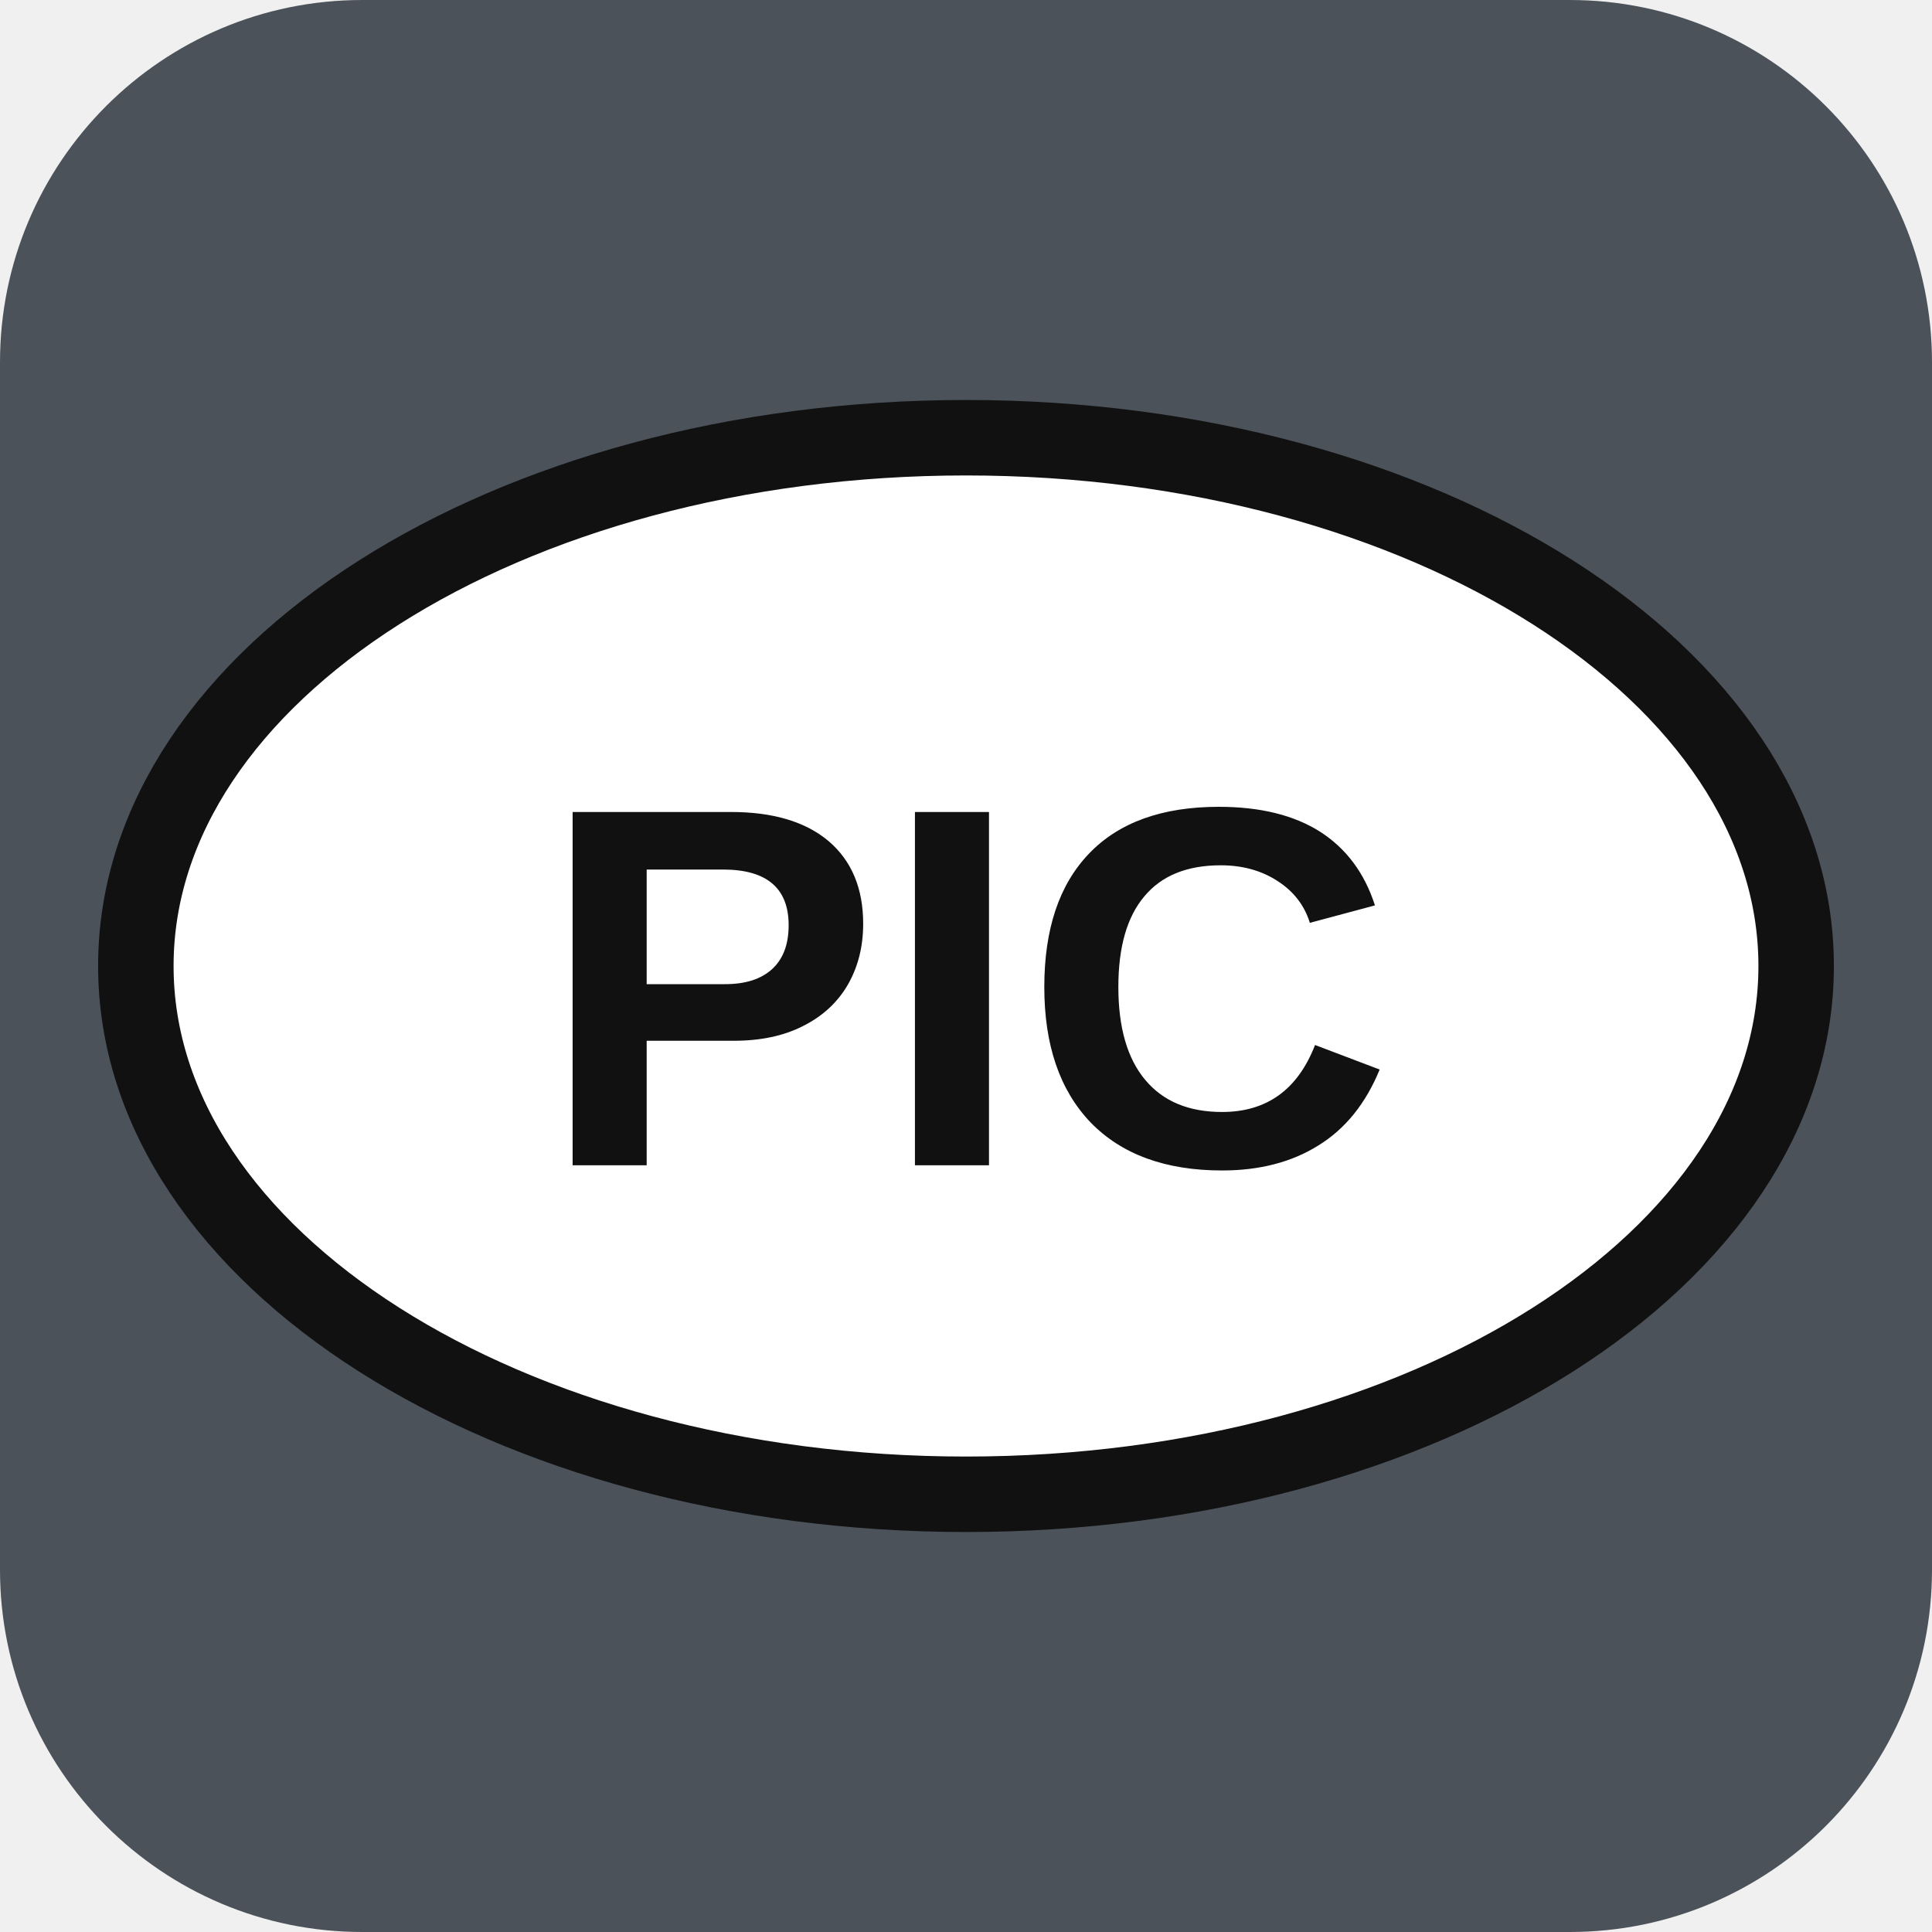
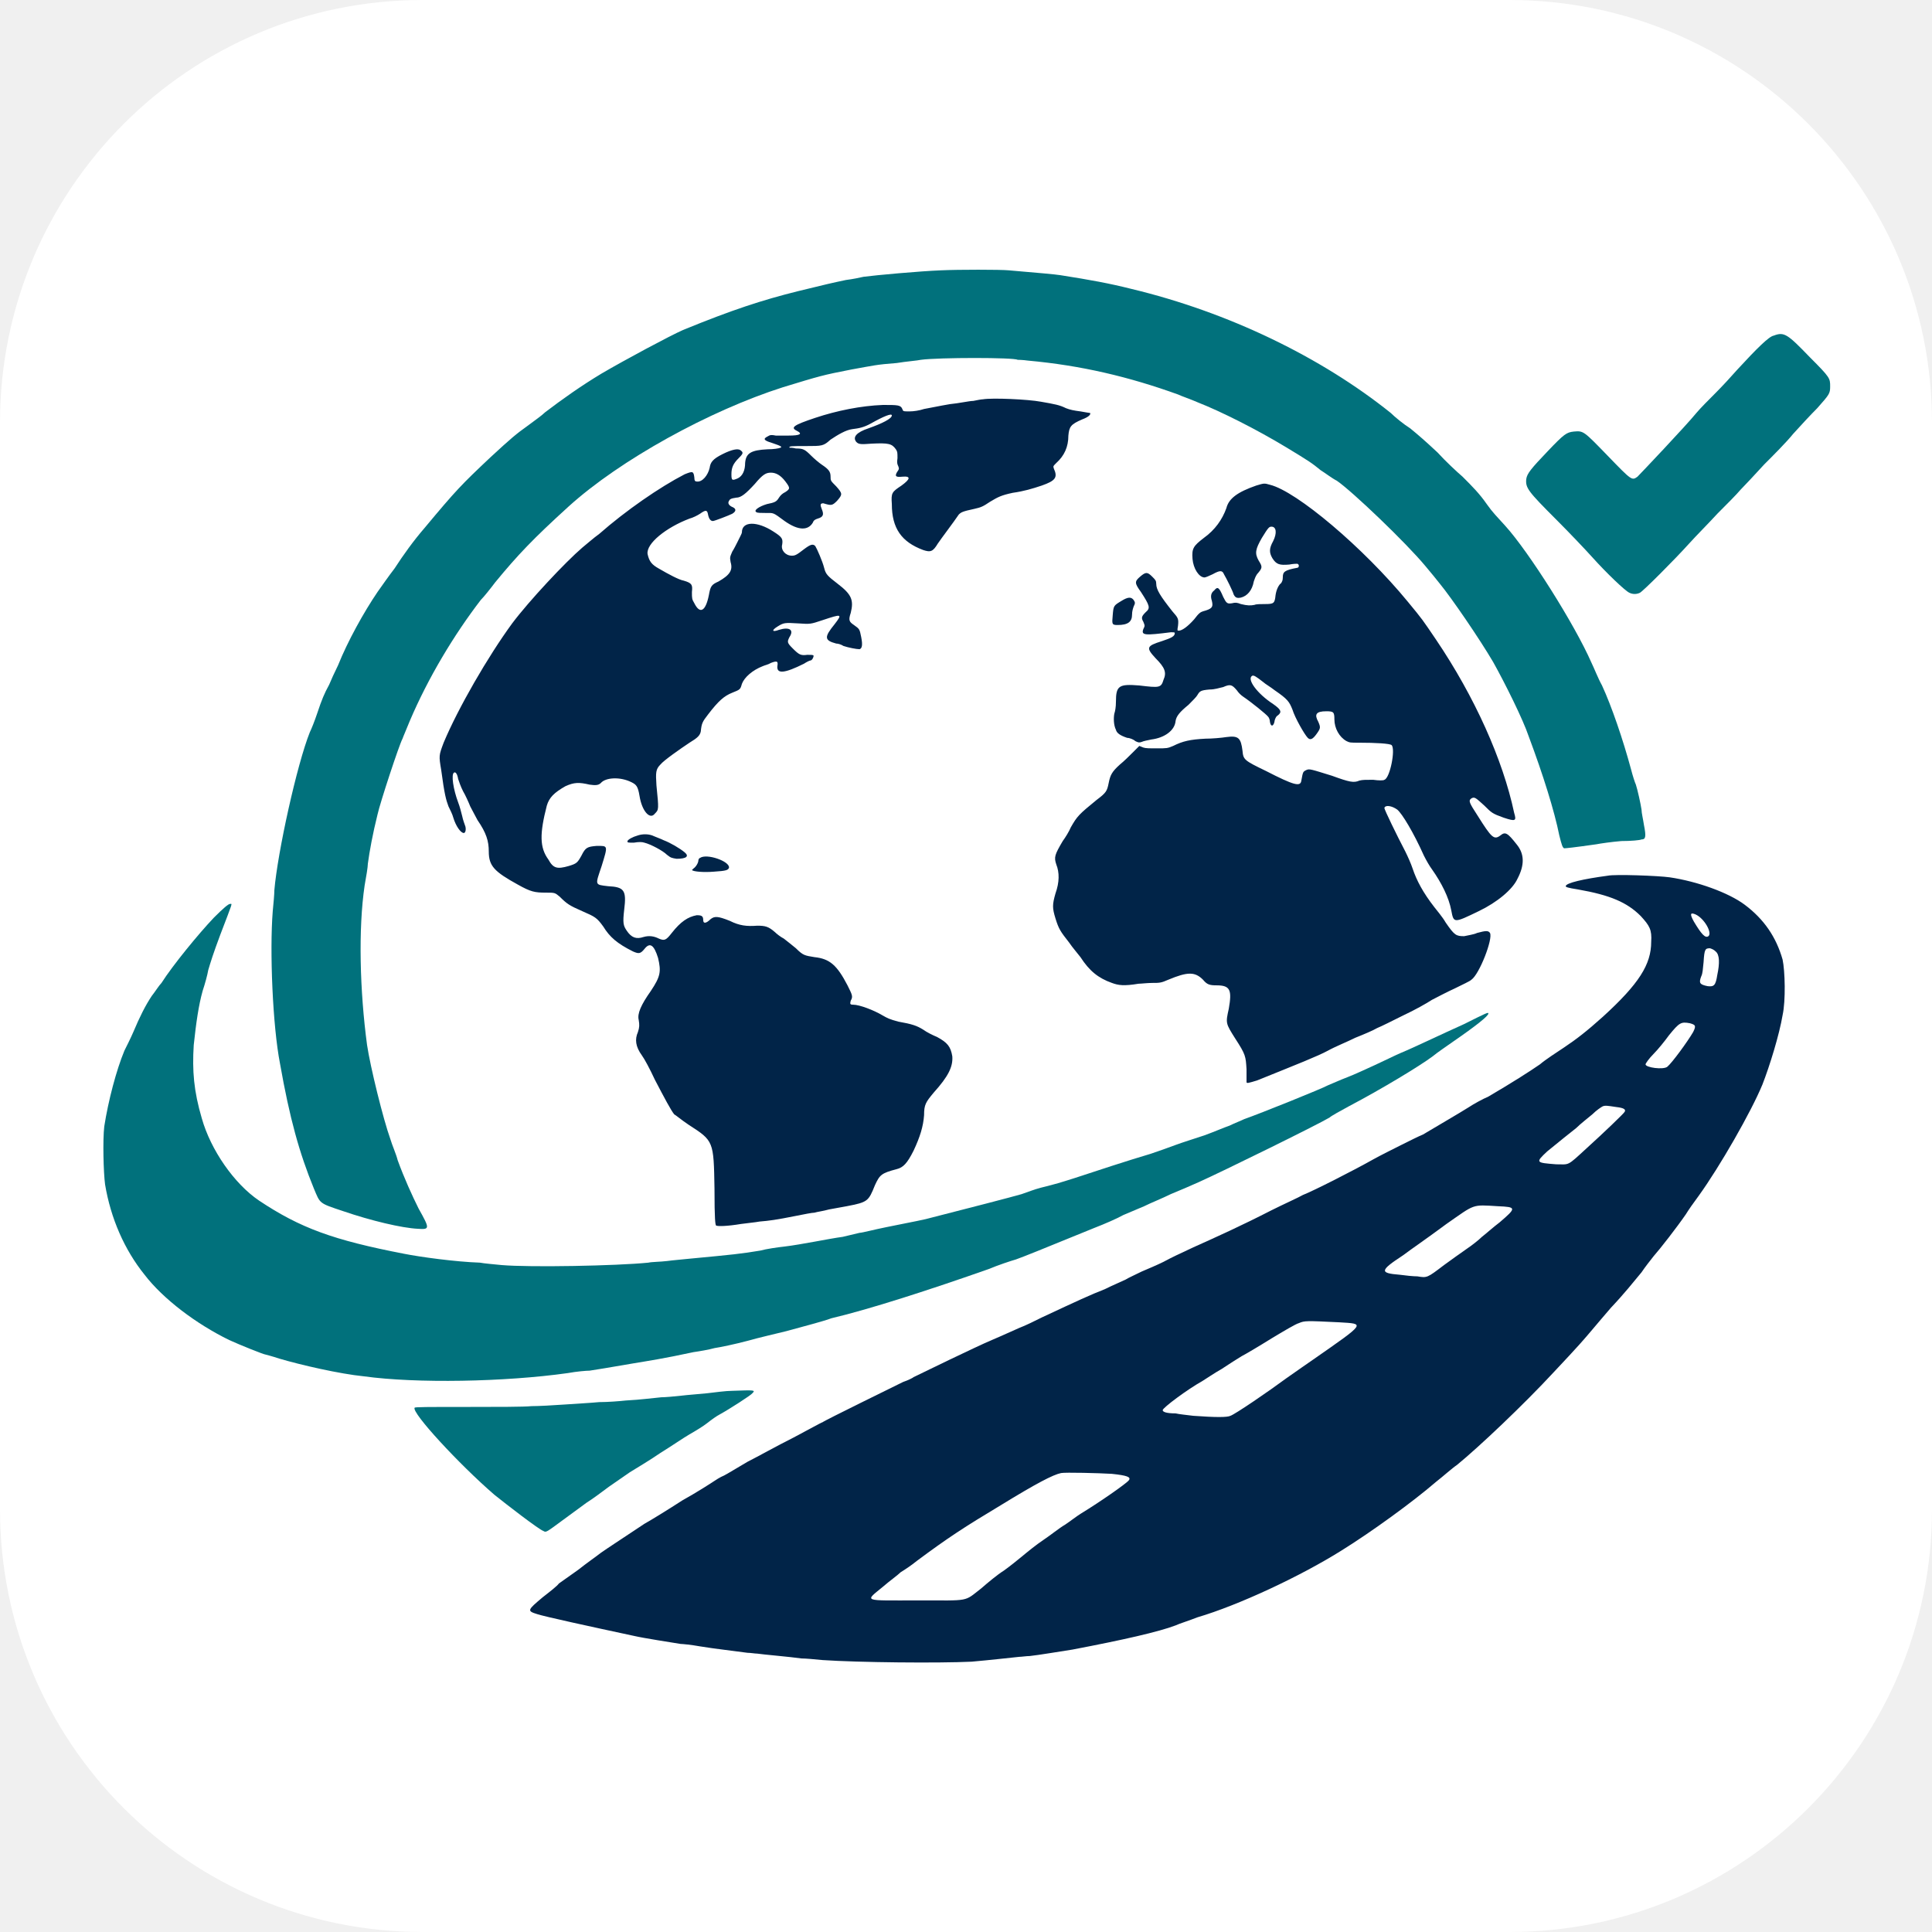
<svg xmlns="http://www.w3.org/2000/svg" viewBox="0 0 64 64">
-   <rect width="64" height="64" rx="12" fill="#4b525a" />
-   <ellipse cx="32" cy="32" rx="27.5" ry="17.5" fill="#fff" stroke="#111" stroke-width="2.5" />
-   <text x="32" y="38.6" text-anchor="middle" font-family="Arial, Helvetica, sans-serif" font-weight="900" font-size="17" fill="#111">PIC</text>
+   <rect width="64" height="64" rx="14" fill="#fff" />
+   <svg x="3" y="7" width="58" height="50" viewBox="6 5 543 440">
+     <g transform="translate(0 450) scale(.25 -.25)">
+       <path fill="#01717c" d="M1079 1763 c-26 -1 -81 -6 -96 -8 -4 -1 -14 -3 -22 -4 -19 -4 -23 -5 -60 -14 -44 -11 -81 -23 -142 -48 -16 -7 -72 -37 -101 -54 -25 -15 -49 -32 -70 -48 -4 -4 -14 -11 -22 -17 -14 -10 -20 -15 -46 -39 -36 -34 -42 -40 -82 -88 -13 -15 -26 -33 -37 -50 -7 -9 -16 -22 -21 -29 -17 -25 -37 -61 -49 -91 -4 -8 -9 -19 -11 -24 -6 -11 -9 -18 -15 -36 -3 -9 -7 -19 -9 -23 -16 -40 -40 -149 -44 -196 0 -5 -1 -16 -2 -26 -4 -50 0 -143 9 -189 12 -68 24 -111 42 -155 8 -19 6 -18 36 -28 35 -12 73 -21 93 -22 15 -1 15 0 1 25 -8 16 -18 38 -26 60 -2 8 -7 19 -9 26 -9 25 -25 90 -29 117 -9 67 -11 144 -3 198 2 11 4 23 4 27 2 15 6 37 12 61 3 14 27 87 31 94 1 3 5 12 9 22 23 54 55 107 88 150 4 4 12 14 18 22 28 34 47 54 91 94 64 58 175 119 266 148 46 14 49 15 85 22 28 5 30 6 56 8 12 2 26 3 30 4 22 3 116 3 120 0 0 0 6 0 13 -1 66 -6 125 -20 186 -42 4 -2 16 -6 25 -10 28 -11 72 -33 110 -56 28 -17 31 -19 42 -28 5 -3 14 -10 20 -13 19 -13 86 -77 110 -106 6 -7 14 -17 18 -22 14 -17 49 -68 66 -97 14 -25 37 -71 44 -92 18 -48 32 -93 38 -123 3 -12 4 -15 6 -16 2 0 12 1 40 5 5 1 19 3 31 4 12 0 23 1 25 2 5 0 6 3 3 18 -1 7 -3 15 -3 19 -1 7 -5 25 -7 31 -1 2 -4 11 -6 19 -10 37 -24 78 -36 104 -5 9 -10 22 -13 28 -21 48 -78 138 -107 170 -10 11 -16 17 -23 27 -9 13 -18 22 -30 34 -7 6 -21 19 -31 30 -15 14 -23 21 -34 30 -8 5 -19 14 -24 19 -86 69 -201 125 -322 154 -28 7 -50 11 -88 17 -6 1 -29 3 -64 6 -10 1 -63 1 -84 0z M2112 1682 c-6 -1 -21 -16 -45 -42 -7 -8 -19 -21 -27 -29 -8 -8 -19 -19 -24 -25 -13 -16 -69 -75 -73 -79 -7 -5 -7 -5 -37 26 -30 31 -30 31 -42 30 -9 -1 -12 -3 -32 -24 -21 -22 -26 -28 -27 -35 -1 -11 2 -15 38 -51 15 -15 35 -36 44 -46 17 -19 41 -42 46 -44 4 -2 9 -2 13 0 4 2 43 41 61 61 9 10 25 26 35 37 11 11 24 24 29 30 5 5 18 19 29 31 11 11 28 28 36 38 9 10 22 24 30 32 15 17 16 18 16 27 0 10 0 11 -25 36 -28 29 -32 32 -45 27z M177 960 c-19 -20 -51 -59 -65 -81 -3 -3 -8 -11 -12 -16 -8 -12 -15 -26 -23 -45 -3 -7 -8 -17 -11 -23 -10 -24 -20 -62 -25 -94 -2 -17 -1 -57 1 -72 7 -42 24 -81 49 -112 23 -30 64 -61 105 -81 13 -6 43 -18 45 -18 0 0 8 -2 17 -5 27 -8 75 -19 105 -22 65 -9 175 -7 253 4 11 2 23 3 27 3 7 1 25 4 54 9 18 3 38 6 75 14 7 1 19 3 26 5 7 1 26 5 41 9 14 4 36 9 48 12 11 3 26 7 33 9 7 2 18 5 23 7 47 11 124 36 195 61 12 5 27 10 34 12 11 4 26 10 97 39 13 5 29 12 36 16 7 3 19 8 26 11 8 4 23 10 33 15 10 4 26 11 35 15 29 13 147 71 162 80 2 2 13 8 24 14 40 21 88 50 104 62 6 5 18 13 25 18 29 20 44 32 44 35 0 2 -2 1 -30 -13 -29 -13 -62 -29 -79 -36 -7 -3 -21 -10 -32 -15 -11 -5 -26 -12 -34 -15 -8 -3 -19 -8 -24 -10 -7 -4 -84 -35 -104 -42 -4 -2 -12 -5 -18 -8 -6 -2 -20 -8 -31 -12 -12 -4 -28 -9 -36 -12 -8 -3 -22 -8 -31 -11 -24 -7 -73 -23 -94 -30 -19 -6 -22 -7 -42 -12 -8 -2 -18 -6 -24 -8 -10 -3 -68 -18 -119 -31 -13 -3 -35 -7 -49 -10 -15 -3 -30 -7 -33 -7 -4 -1 -13 -3 -21 -5 -8 -1 -24 -4 -35 -6 -11 -2 -28 -5 -37 -6 -9 -1 -23 -3 -30 -5 -24 -4 -34 -5 -87 -10 -9 -1 -22 -2 -29 -3 -8 -1 -19 -1 -23 -2 -40 -4 -147 -6 -182 -3 -10 1 -22 2 -27 3 -30 1 -74 7 -94 11 -88 17 -129 32 -180 66 -31 21 -60 63 -71 102 -10 34 -12 59 -10 91 3 28 6 49 11 67 3 9 6 20 7 26 3 10 6 20 15 44 16 42 15 38 12 38 -2 0 -8 -5 -20 -17z M820 373 c-8 0 -22 -2 -31 -3 -9 -1 -24 -2 -32 -3 -9 -1 -20 -2 -25 -2 -11 -1 -25 -3 -44 -4 -9 -1 -23 -2 -33 -2 -10 -1 -29 -2 -43 -3 -14 -1 -32 -2 -41 -2 -9 -1 -44 -1 -80 -1 -49 0 -65 0 -65 -1 -4 -6 55 -70 99 -108 15 -12 55 -43 61 -45 3 -2 4 -1 23 13 8 6 22 16 30 22 8 5 20 14 28 20 7 5 19 13 26 18 8 5 25 15 38 24 13 8 29 19 36 23 7 4 17 10 22 14 5 4 12 9 16 11 11 6 39 24 40 26 4 4 3 4 -25 3z" />
+       <path fill="#012448" d="M1131 1603 c-2 0 -7 -1 -12 -2 -5 0 -18 -3 -29 -4 -12 -2 -26 -5 -32 -6 -6 -2 -13 -3 -18 -3 -8 0 -8 0 -9 3 -2 5 -6 5 -24 5 -27 -1 -57 -7 -84 -16 -27 -9 -31 -12 -23 -16 8 -4 4 -6 -10 -6 -5 0 -12 0 -16 0 -5 1 -7 1 -10 -1 -6 -3 -5 -5 5 -8 12 -4 13 -5 11 -6 -2 -1 -9 -2 -16 -2 -21 -1 -27 -5 -28 -17 0 -9 -3 -16 -9 -19 -7 -3 -8 -3 -8 5 0 8 2 13 9 20 6 6 6 7 2 10 -3 2 -10 1 -22 -5 -12 -6 -15 -10 -16 -17 -2 -9 -9 -18 -16 -17 -2 0 -3 1 -3 5 -1 8 -2 8 -12 4 -31 -16 -73 -45 -106 -74 -7 -5 -16 -13 -21 -17 -21 -18 -66 -66 -87 -94 -30 -41 -67 -105 -85 -148 -6 -16 -6 -16 -3 -34 4 -30 6 -37 9 -45 2 -4 5 -10 6 -14 3 -10 9 -19 13 -19 2 0 3 4 2 8 -1 3 -3 8 -4 13 -1 4 -3 12 -5 17 -6 16 -9 35 -5 37 2 1 4 -2 5 -8 1 -3 3 -9 6 -15 3 -5 7 -14 9 -19 3 -6 7 -13 9 -17 11 -16 14 -26 14 -39 0 -18 7 -25 36 -41 16 -9 21 -10 35 -10 11 0 11 0 17 -5 9 -9 12 -11 28 -18 16 -7 18 -8 26 -19 8 -13 17 -21 37 -31 7 -3 9 -3 14 3 7 9 12 5 17 -11 4 -17 3 -23 -9 -41 -12 -17 -17 -28 -15 -36 1 -6 1 -9 -1 -15 -4 -9 -3 -18 5 -29 3 -4 10 -17 16 -30 12 -23 20 -38 24 -43 2 -1 9 -7 18 -13 31 -20 31 -20 32 -79 0 -39 1 -45 2 -46 2 -1 13 -1 31 2 7 1 18 2 23 3 12 1 20 2 45 7 10 2 20 4 23 4 3 1 11 2 18 4 6 1 16 3 22 4 26 5 27 6 35 26 6 13 8 15 27 20 8 2 13 7 21 23 8 17 12 30 13 44 0 13 2 16 12 28 18 20 24 32 23 45 -2 12 -6 17 -19 24 -5 2 -13 6 -17 9 -8 5 -14 7 -31 10 -11 3 -13 4 -20 8 -10 6 -28 13 -36 13 -4 0 -4 1 -3 5 3 5 2 7 -4 19 -13 25 -22 33 -41 35 -12 2 -14 2 -23 11 -5 4 -11 9 -15 12 -4 2 -9 6 -11 8 -8 7 -12 8 -22 8 -13 -1 -22 0 -34 6 -15 6 -19 6 -24 2 -5 -5 -9 -6 -9 -1 0 5 -2 6 -8 6 -11 -2 -20 -8 -31 -22 -7 -9 -9 -10 -16 -7 -6 3 -12 4 -19 2 -9 -3 -15 -1 -21 8 -4 6 -5 9 -3 26 3 24 0 28 -20 29 -17 2 -16 1 -8 25 8 26 8 25 -6 25 -12 -1 -14 -2 -19 -12 -5 -9 -6 -10 -16 -13 -14 -4 -19 -3 -25 8 -11 15 -11 32 -2 67 3 10 9 16 23 24 11 5 17 5 30 2 7 -1 11 -1 14 2 6 7 24 8 38 1 6 -3 8 -5 10 -17 3 -19 13 -30 19 -22 5 5 5 5 2 35 -1 16 -1 20 5 26 4 5 24 19 36 27 10 6 13 9 14 14 1 10 2 12 9 21 13 17 20 23 30 27 10 4 10 4 12 11 3 8 13 17 26 22 2 1 7 2 10 4 8 3 9 2 8 -4 -1 -10 9 -9 33 3 3 2 7 4 8 4 2 0 4 4 4 6 -1 1 -2 1 -8 1 -8 -1 -10 0 -18 8 -7 7 -7 8 -4 14 6 9 0 13 -13 9 -8 -3 -10 -1 -2 4 8 5 9 5 26 4 15 -1 15 -1 30 4 24 8 25 8 15 -5 -13 -16 -13 -20 2 -24 2 0 6 -1 9 -3 6 -2 16 -4 20 -4 3 1 4 5 2 15 -2 10 -2 10 -9 15 -6 4 -7 6 -4 15 4 16 1 23 -16 36 -13 10 -15 12 -17 20 -2 8 -9 24 -11 27 -3 3 -6 2 -14 -4 -9 -7 -11 -8 -15 -8 -8 0 -14 7 -12 14 1 7 0 9 -11 16 -20 13 -39 13 -39 -1 0 -1 -1 -3 -2 -5 -1 -2 -3 -6 -4 -8 -1 -2 -4 -8 -6 -11 -3 -7 -3 -7 -2 -13 3 -10 -1 -16 -15 -24 -9 -4 -10 -6 -12 -17 -4 -20 -11 -24 -18 -10 -3 5 -3 6 -3 14 1 9 0 11 -10 14 -6 1 -19 8 -31 15 -9 5 -12 9 -14 18 -2 13 23 33 52 44 4 1 10 4 13 6 7 5 9 5 10 -1 1 -5 3 -8 6 -8 2 0 20 7 24 9 5 3 5 6 1 8 -5 2 -7 5 -5 8 1 2 2 3 9 4 6 0 12 5 23 17 10 12 14 14 20 14 6 0 12 -3 18 -11 6 -8 6 -9 0 -13 -4 -2 -6 -4 -8 -7 -3 -5 -5 -6 -15 -8 -10 -3 -17 -8 -13 -10 1 -1 6 -1 11 -1 11 0 9 1 24 -10 17 -12 29 -12 35 -2 1 3 3 4 6 5 7 2 8 5 5 12 -2 5 -2 7 2 7 10 -3 11 -3 17 3 7 8 7 9 -1 18 -7 7 -7 7 -7 12 0 6 -2 9 -11 15 -3 2 -9 7 -13 11 -8 8 -10 9 -19 9 -4 1 -7 1 -8 1 -1 2 3 2 20 2 21 0 22 0 31 8 9 6 19 12 27 13 8 1 14 2 23 7 16 9 26 13 26 10 0 -4 -12 -10 -29 -16 -15 -5 -20 -11 -15 -17 3 -3 6 -3 19 -2 21 1 25 0 30 -7 2 -3 2 -4 2 -11 -1 -6 0 -8 1 -10 1 -3 1 -3 0 -5 -5 -7 -4 -9 5 -8 11 1 10 -3 -1 -11 -12 -8 -13 -9 -12 -23 0 -30 12 -47 39 -57 9 -3 12 -2 18 8 4 6 20 27 26 36 3 3 5 4 19 7 9 2 11 3 20 9 10 6 14 8 28 11 14 2 24 5 36 9 17 6 20 10 15 21 -1 3 -1 3 3 7 10 9 15 20 15 34 1 11 3 14 17 20 8 3 11 6 10 8 -1 0 -6 1 -12 2 -8 1 -13 2 -18 4 -8 4 -14 5 -31 8 -16 3 -60 5 -72 3z M1470 1496 c-23 -8 -34 -16 -37 -28 -5 -14 -14 -27 -28 -37 -13 -10 -15 -13 -14 -26 1 -12 8 -23 15 -23 1 0 6 2 10 4 9 5 12 5 14 0 3 -5 11 -21 12 -25 2 -4 4 -5 9 -4 8 2 14 9 16 20 1 3 2 6 4 9 7 8 7 9 2 17 -5 9 -4 14 4 28 8 13 9 14 12 14 6 0 7 -8 2 -18 -5 -9 -5 -14 -1 -21 5 -8 9 -9 21 -8 5 1 9 1 10 1 3 -1 2 -5 0 -5 -16 -3 -18 -5 -18 -12 0 -4 -1 -5 -2 -7 -3 -2 -6 -8 -7 -15 -1 -10 -2 -11 -13 -11 -5 0 -11 0 -13 -1 -5 -1 -9 -1 -17 1 -5 2 -7 2 -11 1 -6 -1 -7 0 -11 8 -5 12 -7 13 -11 8 -4 -3 -5 -7 -3 -13 2 -8 0 -10 -11 -13 -3 -1 -5 -2 -11 -10 -8 -9 -15 -14 -19 -14 -2 0 -2 0 -1 6 1 9 0 10 -7 18 -15 19 -20 27 -20 34 0 4 -1 5 -5 9 -6 6 -8 6 -15 0 -7 -6 -7 -8 1 -19 11 -17 12 -20 6 -25 -5 -5 -6 -7 -3 -12 2 -5 2 -5 0 -9 -3 -8 2 -8 34 -4 4 0 5 0 5 -1 0 -4 -4 -6 -16 -10 -19 -6 -20 -8 -8 -21 12 -12 14 -18 10 -27 -3 -10 -5 -10 -30 -7 -25 2 -29 0 -29 -20 0 -7 -1 -12 -2 -15 -1 -5 -1 -14 2 -20 1 -4 5 -7 14 -10 3 0 8 -2 10 -4 4 -2 5 -2 8 -1 2 1 7 2 12 3 16 2 29 11 30 23 1 6 5 11 16 20 5 5 10 10 11 12 3 5 4 6 15 7 7 0 12 2 17 3 9 4 11 3 17 -4 2 -3 5 -6 8 -8 9 -6 29 -22 31 -25 1 -1 2 -4 2 -6 1 -7 5 -6 6 2 1 3 2 5 4 6 5 4 4 7 -6 14 -20 13 -33 31 -26 35 2 1 5 -1 14 -8 2 -2 9 -6 14 -10 16 -11 18 -14 22 -24 3 -10 15 -31 19 -35 3 -3 6 -2 11 5 5 7 5 8 2 15 -5 9 -3 13 10 13 9 0 10 -1 10 -10 0 -11 6 -22 15 -27 4 -2 5 -2 16 -2 20 0 38 -1 40 -3 5 -5 -2 -41 -9 -43 -1 -1 -7 -1 -14 0 -10 0 -13 0 -17 -1 -7 -3 -12 -2 -34 6 -26 8 -28 9 -32 7 -4 -2 -4 -2 -6 -13 -1 -8 -9 -6 -44 12 -27 13 -28 14 -29 25 -2 16 -5 19 -20 17 -6 -1 -18 -2 -26 -2 -19 -1 -28 -3 -40 -9 -7 -3 -8 -3 -20 -3 -10 0 -14 0 -17 1 l-5 2 -8 -8 c-4 -4 -11 -11 -16 -15 -10 -9 -12 -13 -14 -23 -2 -10 -3 -12 -15 -21 -22 -18 -24 -20 -32 -34 -2 -5 -7 -13 -10 -17 -10 -17 -11 -20 -8 -29 4 -10 4 -22 -1 -36 -4 -14 -4 -18 0 -31 4 -13 6 -16 17 -30 4 -6 11 -14 14 -18 11 -17 22 -26 39 -32 8 -3 15 -4 33 -1 3 0 11 1 17 1 9 0 11 0 20 4 24 10 33 10 43 0 5 -6 8 -7 17 -7 17 0 19 -6 15 -29 -4 -18 -4 -18 8 -37 13 -20 13 -22 14 -38 0 -8 0 -15 0 -16 0 -2 3 -1 13 2 52 21 75 30 88 37 9 5 24 11 34 16 10 4 22 9 27 12 5 2 19 9 33 16 13 6 29 15 35 19 6 3 19 10 28 14 10 5 19 9 21 11 10 7 27 51 23 58 -2 3 -5 3 -16 0 -4 -2 -12 -3 -16 -4 -10 0 -12 1 -23 17 -4 7 -11 15 -14 19 -14 18 -22 33 -27 48 -2 6 -6 15 -9 21 -11 21 -26 52 -26 54 1 4 9 3 16 -2 6 -5 20 -28 33 -57 3 -6 7 -13 10 -17 12 -17 21 -35 24 -51 3 -16 3 -16 34 -1 23 11 42 27 48 40 9 17 9 31 -1 43 -11 14 -14 16 -20 11 -8 -6 -11 -3 -28 24 -11 17 -12 19 -8 22 4 2 5 1 16 -9 9 -9 10 -10 24 -15 15 -5 16 -4 13 6 -14 66 -49 144 -97 215 -17 25 -16 24 -35 47 -55 67 -138 137 -171 145 -7 2 -7 2 -17 -1z M1303 1353 c-10 -6 -10 -6 -11 -18 -1 -11 -1 -12 6 -12 13 0 18 4 18 13 0 4 1 7 2 10 2 4 2 5 0 8 -3 4 -7 4 -15 -1z M703 1062 c-7 -2 -12 -5 -13 -7 0 -2 0 -2 8 -2 6 1 10 1 13 0 8 -2 23 -10 28 -15 5 -4 6 -4 12 -5 12 0 16 3 10 8 -6 5 -18 12 -26 15 -4 2 -10 4 -12 5 -6 3 -14 3 -20 1z M780 1034 c-1 0 -2 -2 -2 -3 0 -3 -3 -8 -6 -10 -1 -1 -2 -2 -2 -2 2 -2 15 -3 27 -2 16 1 18 2 19 5 1 8 -28 18 -36 12z M1906 1012 c-30 -4 -52 -9 -52 -13 0 -1 2 -2 15 -4 40 -7 61 -16 78 -33 11 -12 14 -17 13 -32 0 -28 -15 -52 -60 -93 -20 -18 -33 -28 -48 -38 -9 -6 -23 -15 -30 -21 -13 -9 -35 -23 -64 -40 -7 -3 -18 -9 -24 -13 -11 -7 -42 -25 -57 -34 -5 -2 -17 -8 -27 -13 -10 -5 -26 -13 -35 -18 -23 -13 -74 -39 -87 -44 -5 -3 -23 -11 -39 -19 -37 -19 -68 -33 -97 -46 -13 -6 -30 -14 -37 -18 -8 -4 -20 -9 -27 -12 -8 -4 -17 -8 -20 -10 -4 -2 -16 -7 -26 -12 -18 -7 -33 -14 -78 -35 -8 -4 -20 -10 -28 -13 -7 -3 -22 -10 -34 -15 -19 -8 -91 -43 -97 -46 -1 -1 -7 -4 -13 -6 -10 -5 -98 -48 -100 -50 -1 0 -17 -9 -36 -19 -20 -10 -45 -24 -57 -30 -12 -7 -25 -15 -29 -17 -5 -2 -11 -6 -14 -8 -3 -2 -20 -13 -38 -23 -17 -11 -38 -24 -47 -29 -36 -24 -44 -29 -54 -36 -5 -4 -18 -13 -28 -21 -10 -7 -21 -15 -24 -17 -2 -3 -11 -10 -20 -17 -19 -16 -20 -17 -7 -21 9 -3 64 -15 120 -27 13 -3 46 -8 58 -10 2 0 13 -1 24 -3 18 -3 45 -6 59 -8 4 0 9 -1 12 -1 6 -1 41 -4 55 -6 5 0 16 -1 26 -2 44 -3 144 -4 185 -2 23 2 49 5 59 6 3 0 9 1 13 1 10 1 40 6 53 8 63 12 107 22 128 30 4 2 17 6 27 10 51 15 128 51 179 83 37 23 88 60 117 85 9 7 20 17 26 21 27 22 83 75 120 115 32 34 37 40 48 53 6 7 16 19 23 27 17 18 28 32 38 44 4 6 11 15 15 20 8 9 29 36 40 52 3 5 10 15 16 23 26 36 65 104 79 138 9 23 21 62 25 86 4 18 3 55 0 69 -8 28 -23 50 -47 68 -20 15 -59 29 -93 34 -14 2 -68 4 -77 2z m109 -48 c11 -5 21 -23 16 -27 -4 -3 -9 3 -18 18 -5 9 -5 12 2 9z m25 -46 c5 -4 5 -15 2 -29 -2 -13 -4 -15 -12 -14 -10 2 -11 4 -8 12 2 4 2 9 3 18 1 16 2 17 8 17 3 -1 5 -2 7 -4z m-32 -89 c7 -2 8 -3 4 -11 -7 -12 -26 -38 -32 -43 -5 -4 -27 -1 -27 3 0 1 4 7 10 13 5 5 14 16 19 23 13 16 15 17 26 15z m-91 -104 c9 -1 12 -3 10 -6 -1 -2 -26 -26 -47 -45 -25 -23 -21 -20 -38 -20 -25 2 -26 2 -11 16 16 13 27 22 36 29 5 5 14 12 20 17 5 5 11 9 13 10 3 1 4 1 17 -1z m-147 -123 c23 -1 23 -2 2 -20 -8 -6 -18 -15 -22 -18 -4 -4 -13 -11 -19 -15 -7 -5 -20 -14 -28 -20 -21 -16 -21 -16 -33 -14 -5 0 -15 1 -22 2 -25 2 -25 5 4 24 12 9 27 19 54 39 36 25 31 24 64 22z m-197 -144 c32 -2 34 0 -32 -46 -6 -4 -20 -14 -33 -23 -23 -17 -64 -45 -70 -47 -4 -2 -18 -2 -46 0 -8 1 -18 2 -22 3 -12 0 -16 2 -16 4 0 3 31 26 49 36 5 3 15 10 24 15 9 6 20 13 25 16 4 2 21 12 37 22 15 9 30 18 34 19 7 3 9 3 50 1z m-282 -188 c19 -2 24 -4 21 -8 -3 -4 -36 -27 -59 -41 -5 -3 -14 -10 -20 -14 -7 -4 -18 -13 -27 -19 -9 -6 -20 -15 -26 -20 -6 -5 -16 -13 -23 -18 -8 -5 -20 -15 -28 -22 -22 -17 -13 -15 -78 -15 -70 0 -67 -2 -44 17 8 7 18 14 22 18 5 3 14 9 20 14 39 29 59 42 104 69 44 27 65 38 75 40 5 1 47 0 63 -1z" />
+     </g>
+   </svg>
</svg>
